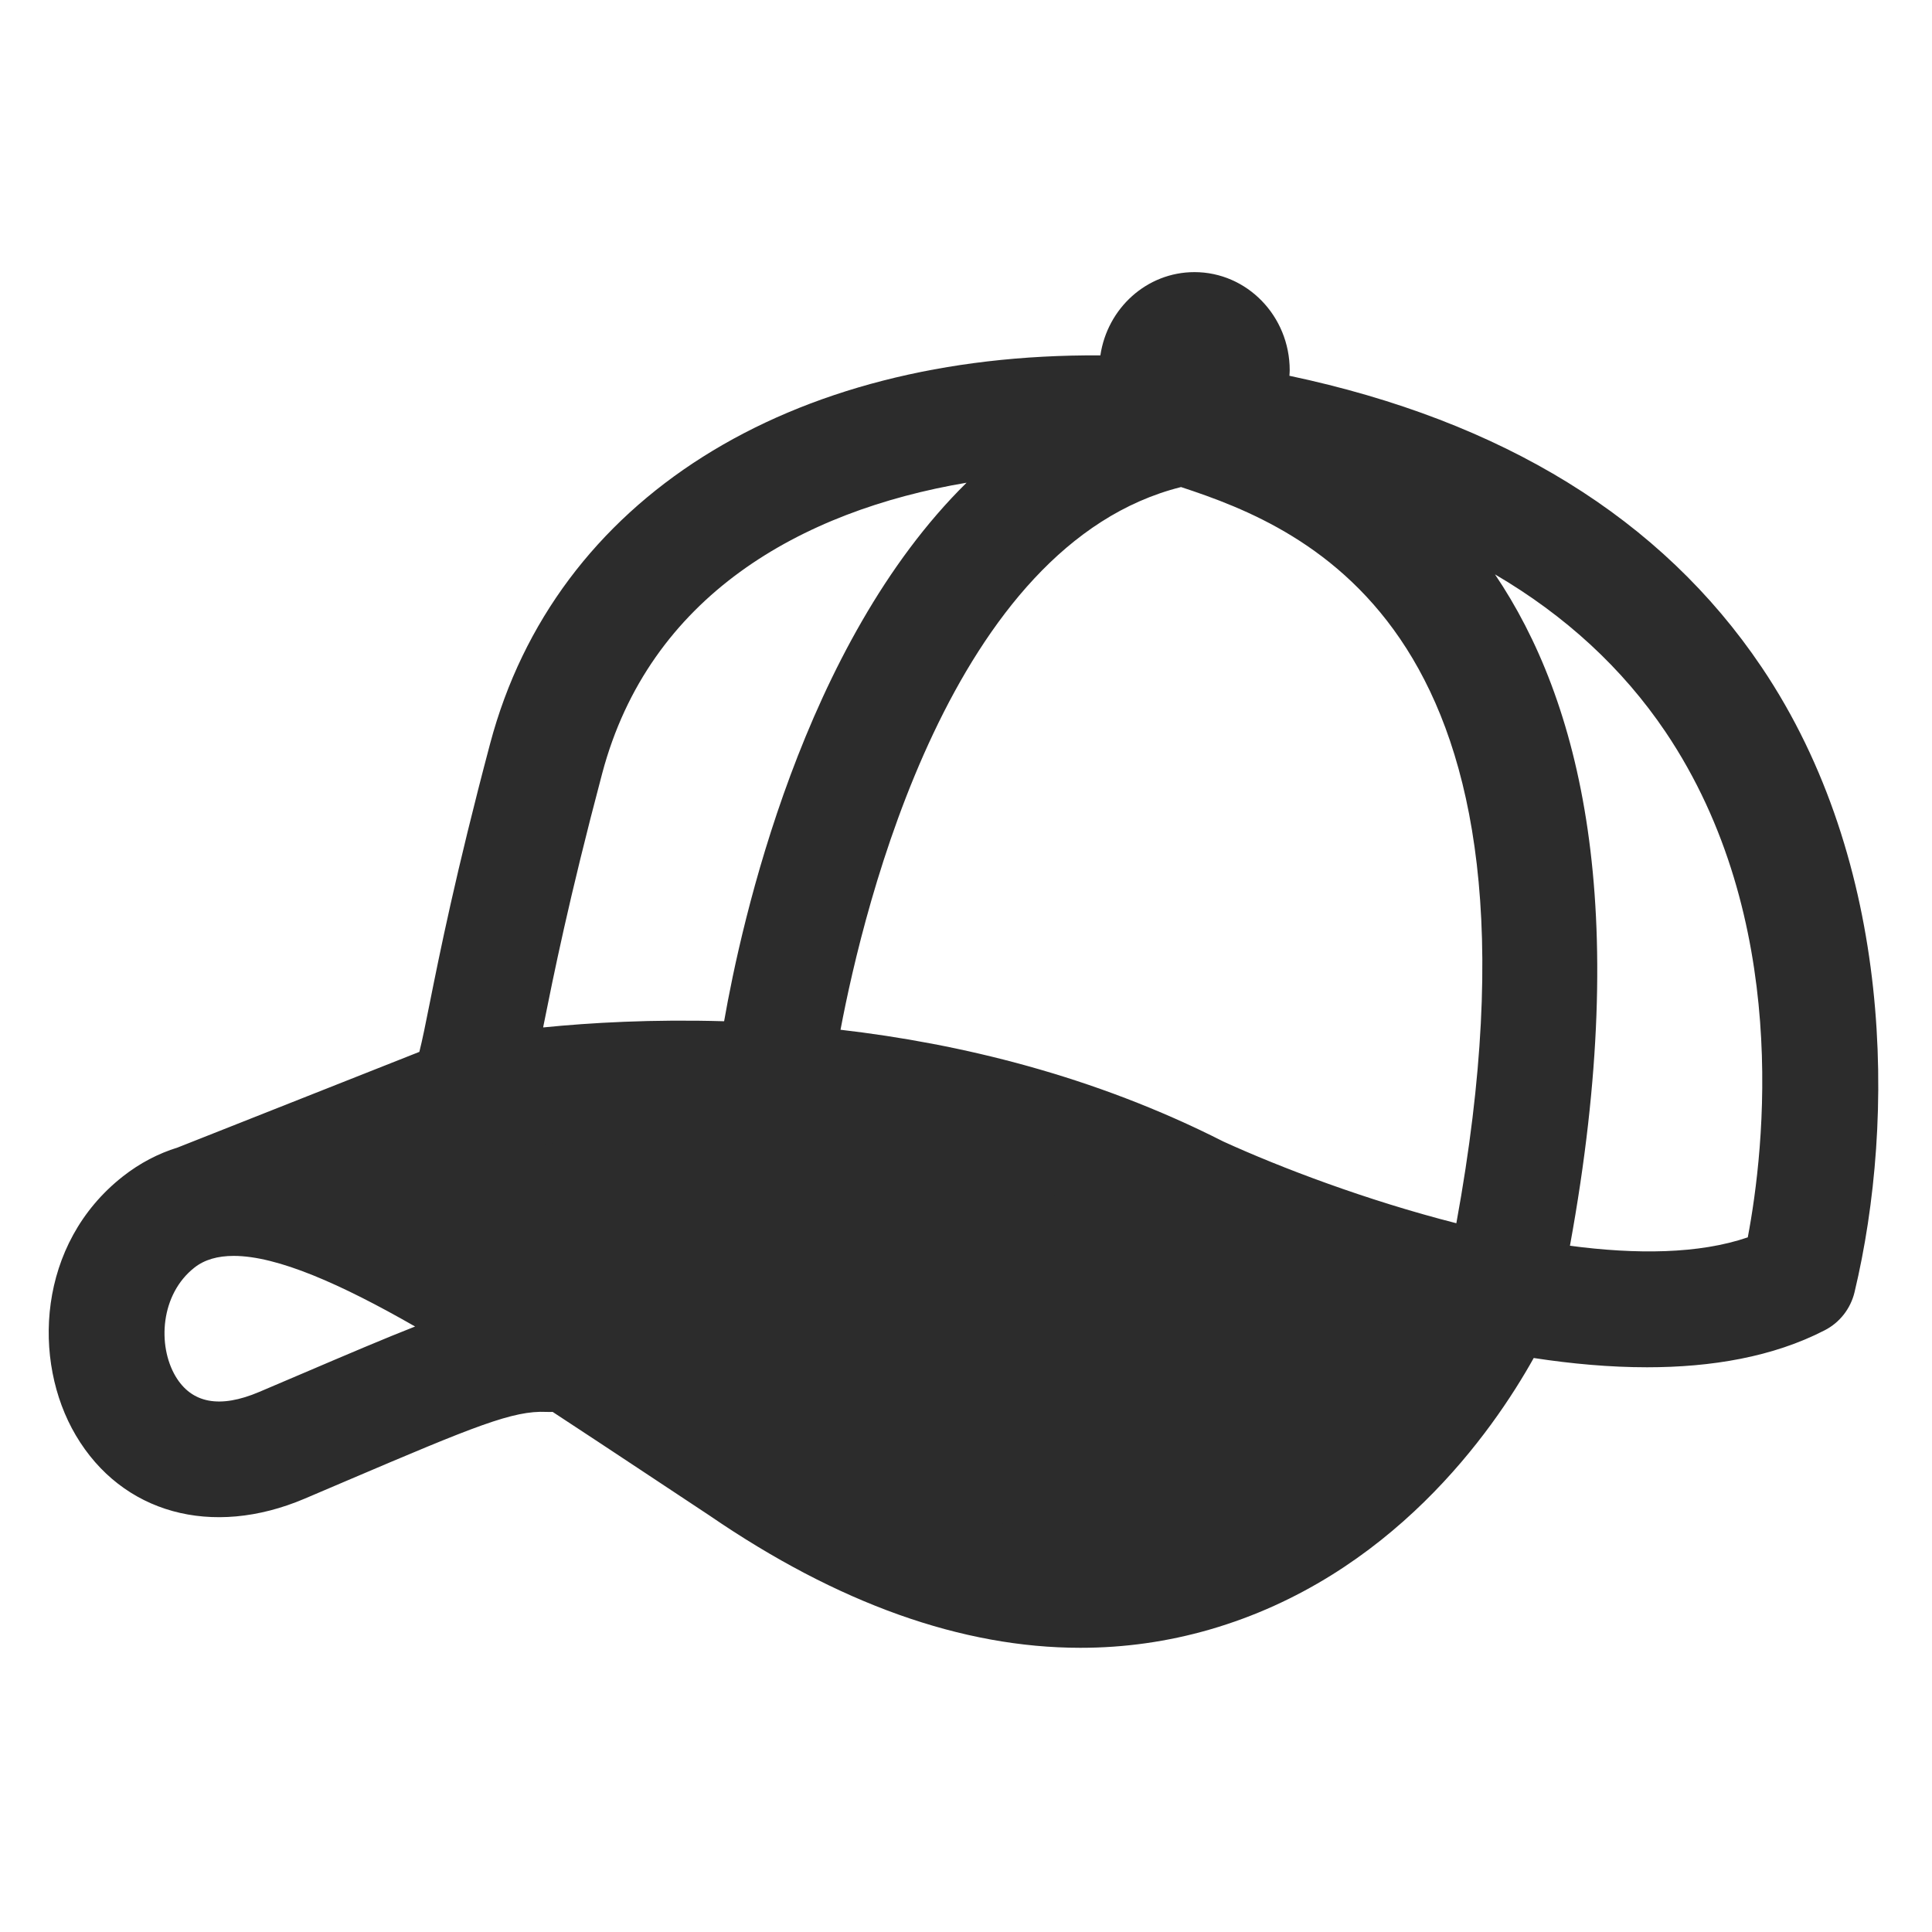
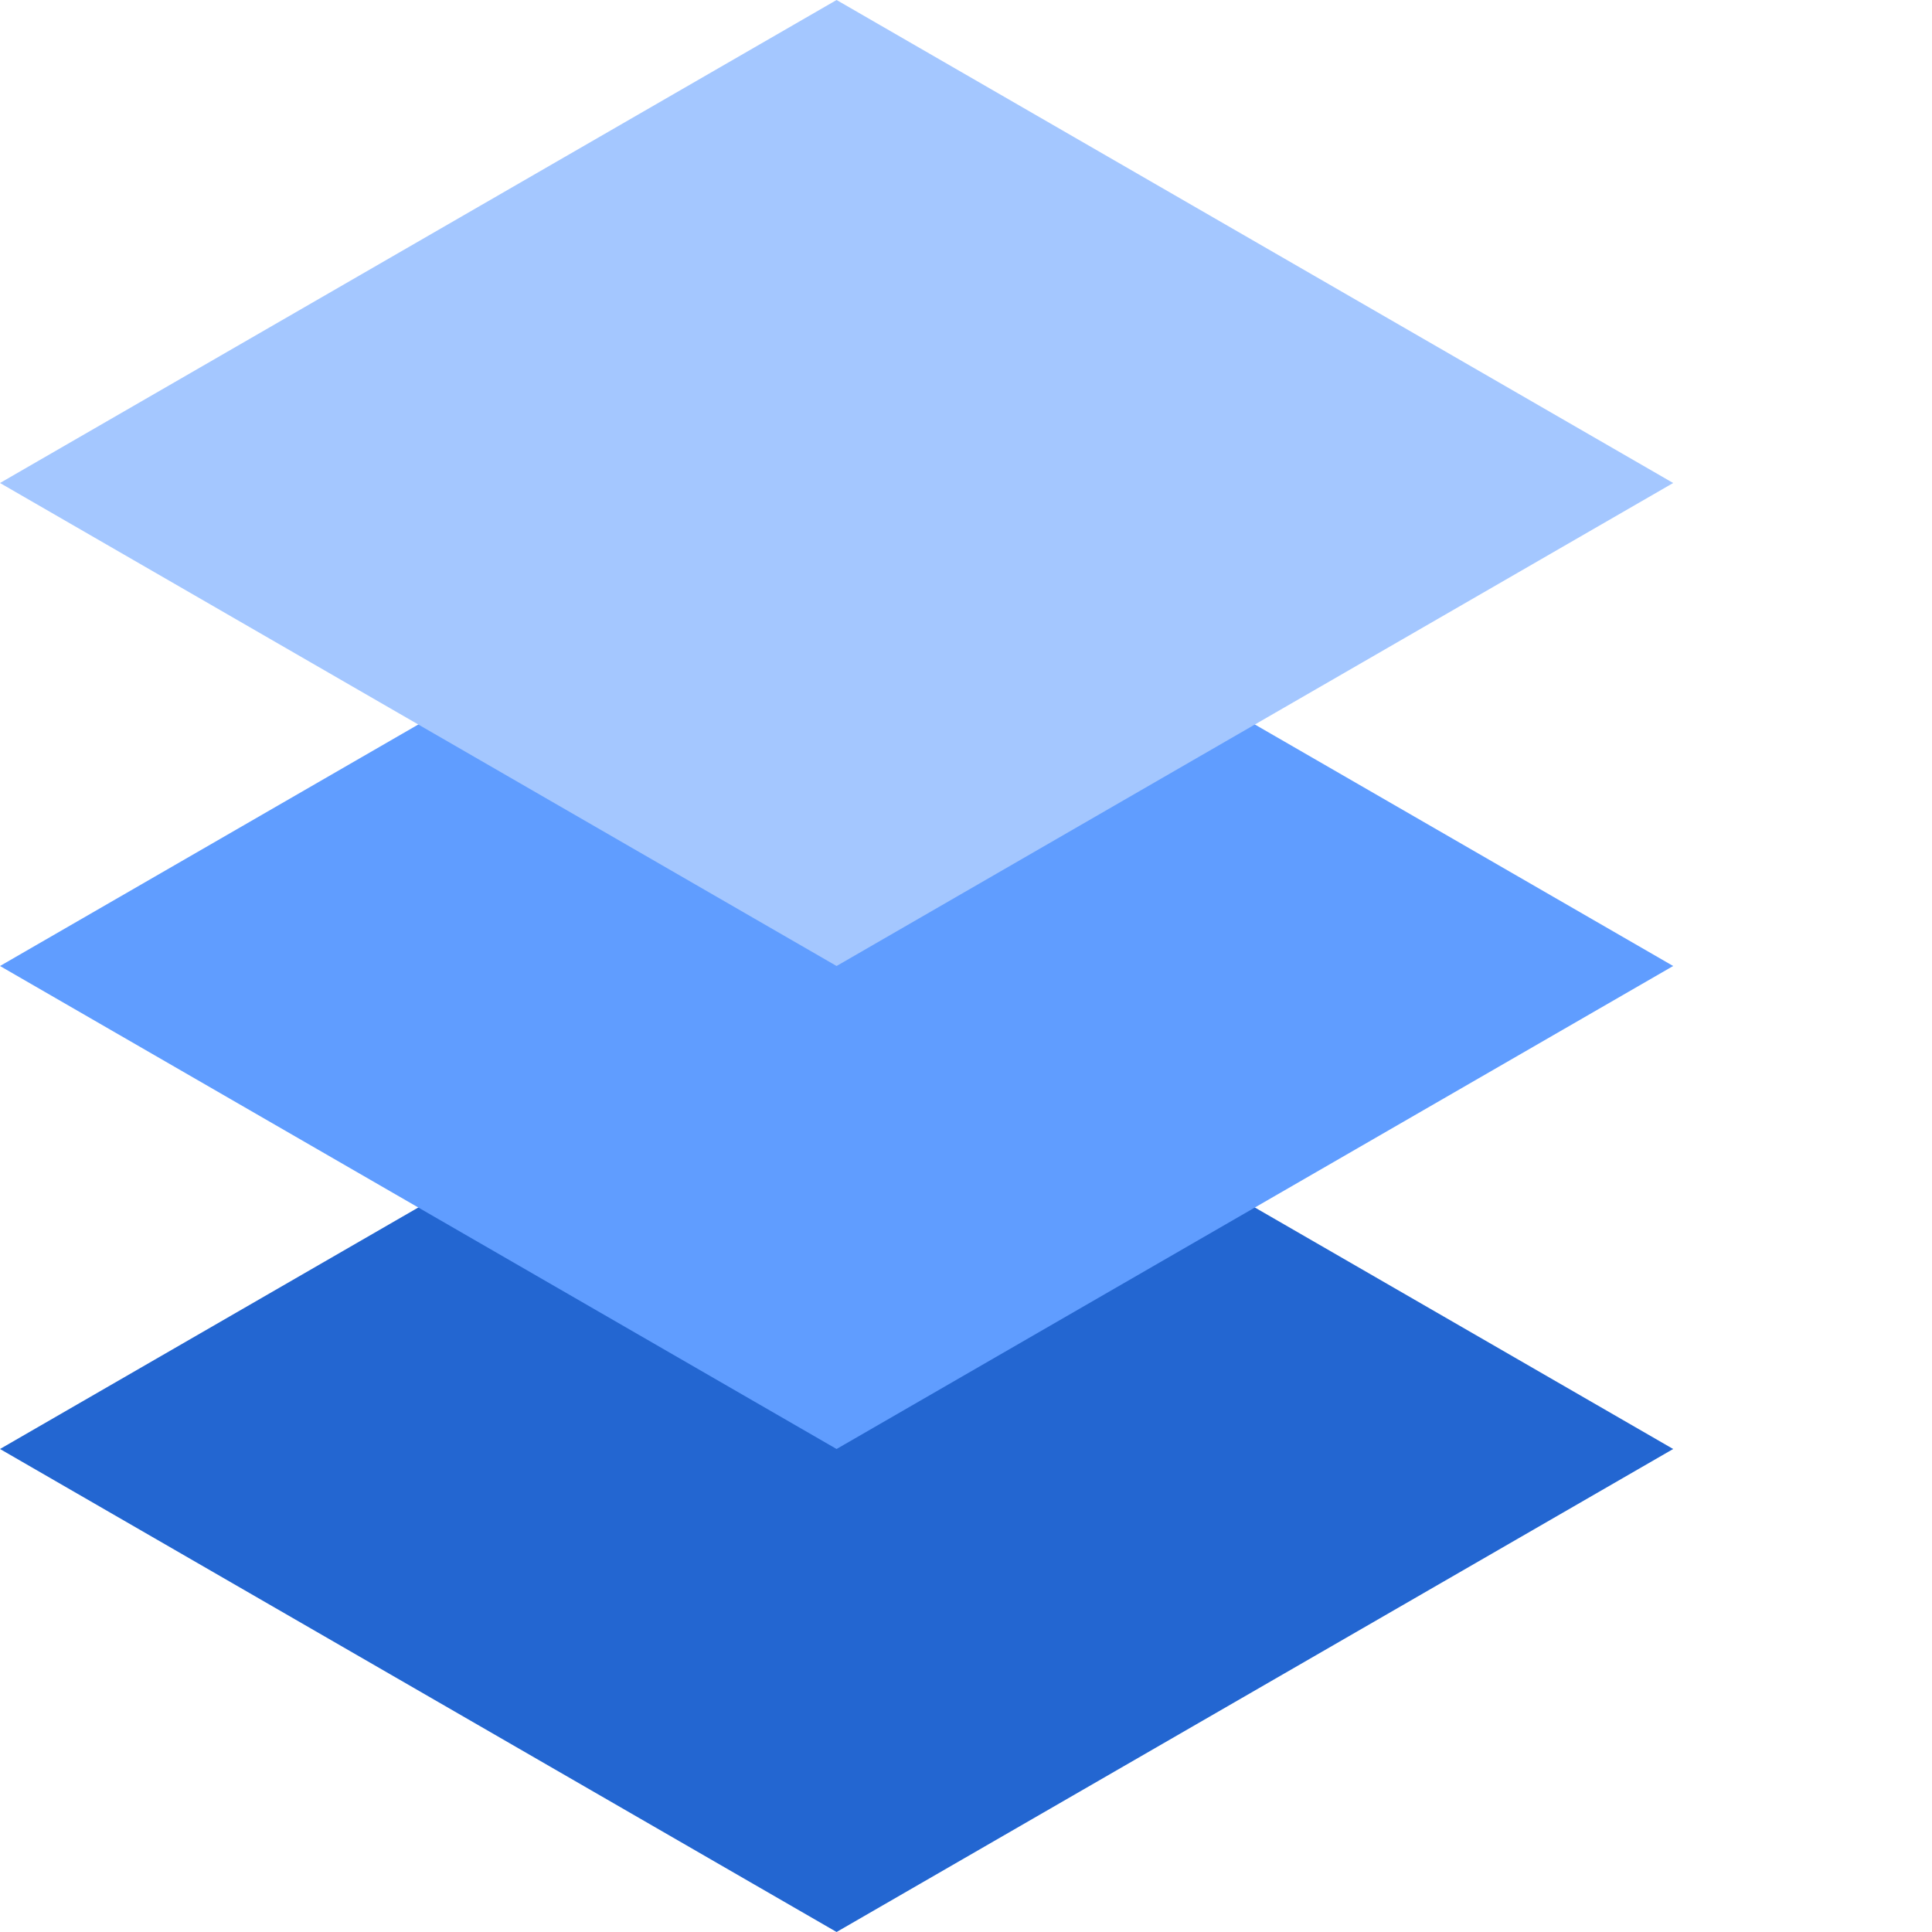
- <svg xmlns="http://www.w3.org/2000/svg" t="1681110232485" class="icon" viewBox="0 0 1024 1024" version="1.1" p-id="24060" width="32" height="32">
-   <path d="M156.16 616.704s173.466-82.125 322.304-34.97 313.395 112.179 313.395 112.179-137.728 235.059-339.712 113.203-310.221-184.781-310.221-184.781l14.234-5.632z" fill="#2c2c2c" p-id="24061" data-spm-anchor-id="a313x.7781069.0.i8" class="selected" />
-   <path d="M933.683 353.587C880.64 274.842 796.467 223.078 683.418 199.168c0.051-0.973 0.154-1.946 0.154-2.918 0-28.723-22.63-52.019-50.483-52.019-25.293 0-46.182 19.149-49.869 44.134-165.018-1.126-288.922 75.827-323.43 205.722-18.227 68.659-26.88 111.872-32.051 137.728-1.997 10.035-3.942 19.712-5.478 25.702l-128.102 50.688c-10.24 3.174-19.968 8.192-29.082 15.36-45.312 35.635-48.23 97.741-24.883 137.216 24.422 41.318 72.038 54.477 121.293 33.536l22.221-9.472c67.942-28.979 88.269-37.325 105.882-36.506 1.126 0.051 2.253 0.051 3.328 0 15.77 10.291 31.846 20.992 48.128 31.744 11.469 7.578 23.142 15.36 35.021 23.194 68.045 46.643 133.888 70.093 196.608 70.093 23.296 0 46.131-3.226 68.506-9.677 96.102-27.802 149.862-104.755 171.725-143.923 20.07 3.072 40.346 4.915 60.109 4.915 34.099 0 66.714-5.478 94.106-19.61 7.987-4.096 13.722-11.469 15.821-20.173 22.016-92.16 20.634-227.635-49.254-331.315z m-161.792 294.758c-47.565-12.134-93.082-29.44-123.494-43.315-68.762-34.918-139.725-51.917-202.906-59.238 12.442-65.894 58.675-257.178 180.48-287.642 66.662 21.914 203.418 76.339 145.92 390.195z m-483.891-104.448c5.376-26.778 13.466-67.226 31.181-133.99 24.986-94.054 105.267-139.213 193.126-154.061-86.784 85.453-119.347 232.96-128.512 285.44-37.99-1.126-71.014 0.768-95.898 3.277 0-0.205 0.051-0.461 0.102-0.666z m-128.461 184.422l-22.118 9.421c-20.941 8.909-35.84 6.093-44.39-8.294-9.677-16.384-7.987-43.469 10.035-57.6 5.376-4.25 12.39-6.195 20.787-6.195 23.194 0 56.832 14.899 96.154 37.427-16.077 6.298-35.533 14.592-60.467 25.242z m464.589 76.339c-64.205 18.586-136.038 1.024-213.555-52.173l-0.461-0.307c-11.93-7.885-23.654-15.616-35.123-23.245-62.566-41.523-117.299-77.824-164.966-100.454l43.264-17.101c22.426-4.147 204.851-34.304 367.821 48.742 0.41 0.205 0.768 0.41 1.178 0.563 17.357 7.936 67.43 29.696 127.232 45.67-24.269 37.069-66.406 81.254-125.389 98.304z m302.234-148.838c-25.856 8.858-59.085 9.114-94.259 4.454 32.973-180.378 5.325-289.126-39.731-355.84 37.325 21.862 67.584 49.715 90.368 83.456 66.662 98.97 52.48 221.133 43.622 267.93z" fill="#2c2c2c" p-id="24062" data-spm-anchor-id="a313x.7781069.0.i9" class="selected" />
+ <svg xmlns="http://www.w3.org/2000/svg" version="1.1" width="256" height="256" viewbox="0 0 949 256">
+   <path fill="#2366d1" d="M110.851 128L221.703 192L110.851 256L0 192Z" />
+   <path fill="#609dff" d="M110.851 64L221.703 128L110.851 192L0 128Z" />
+   <path fill="#a4c7ff" d="M110.851 0L221.703 64L110.851 128L0 64Z" />
</svg>
